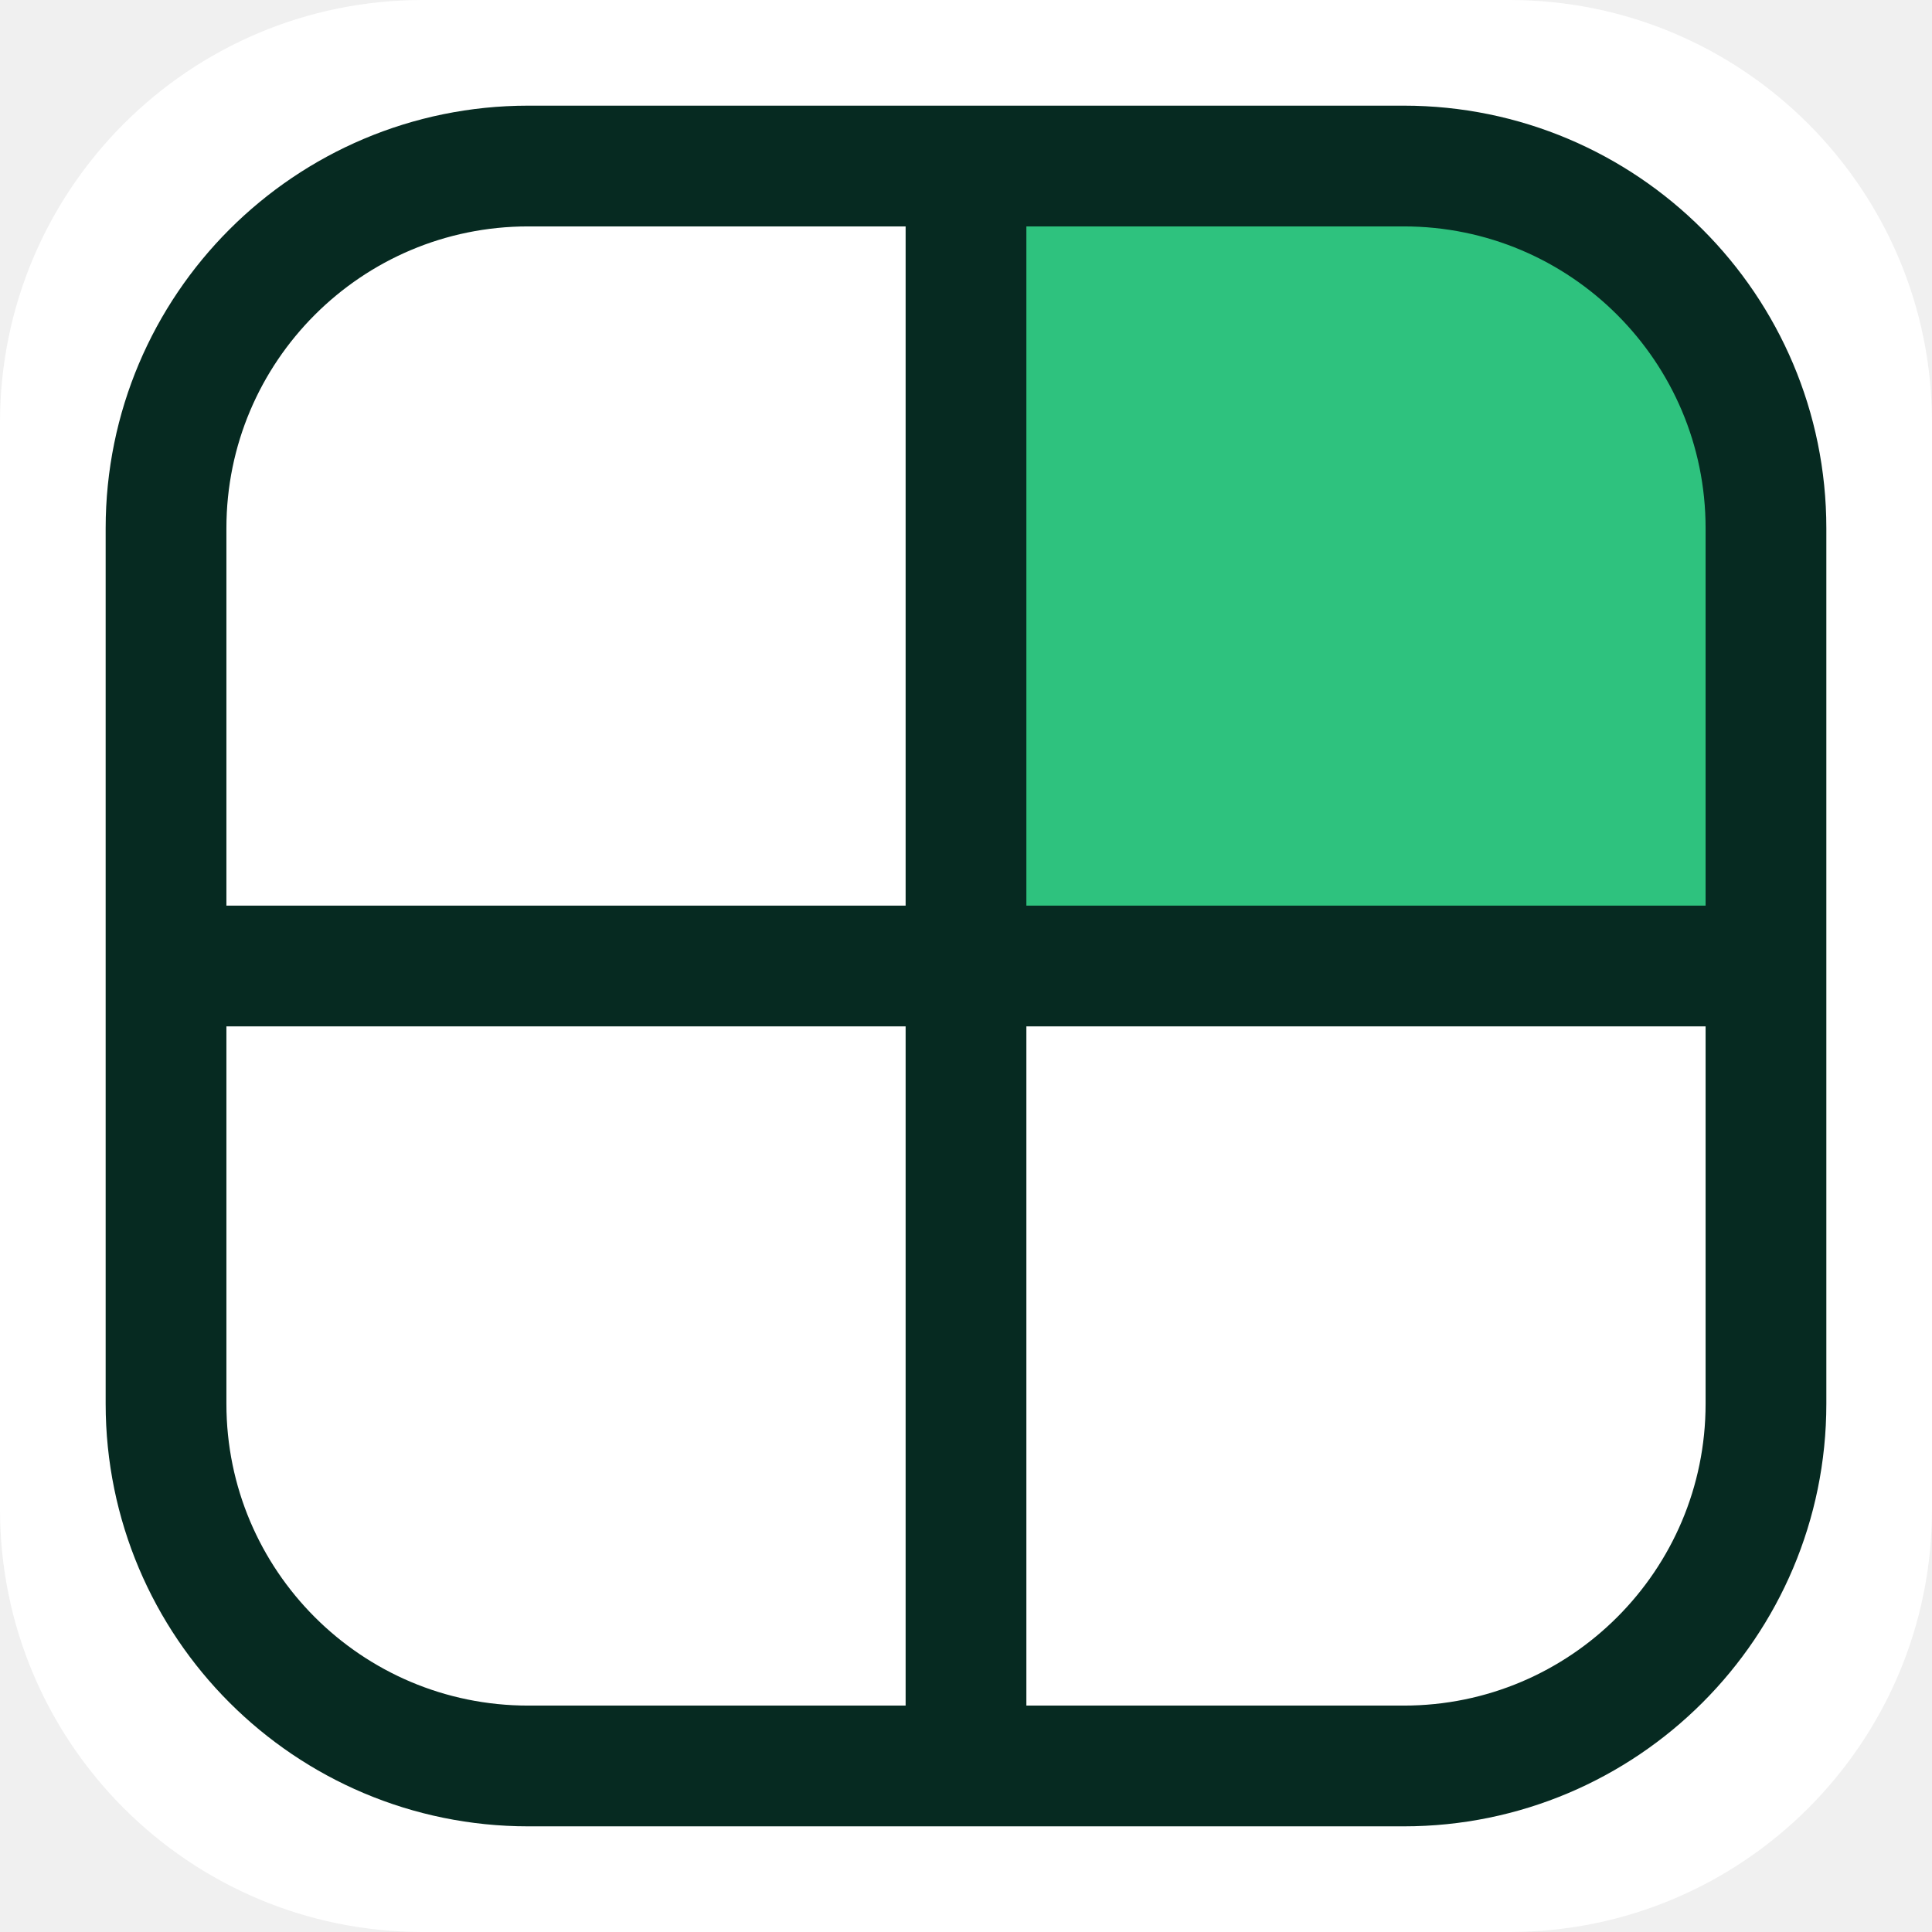
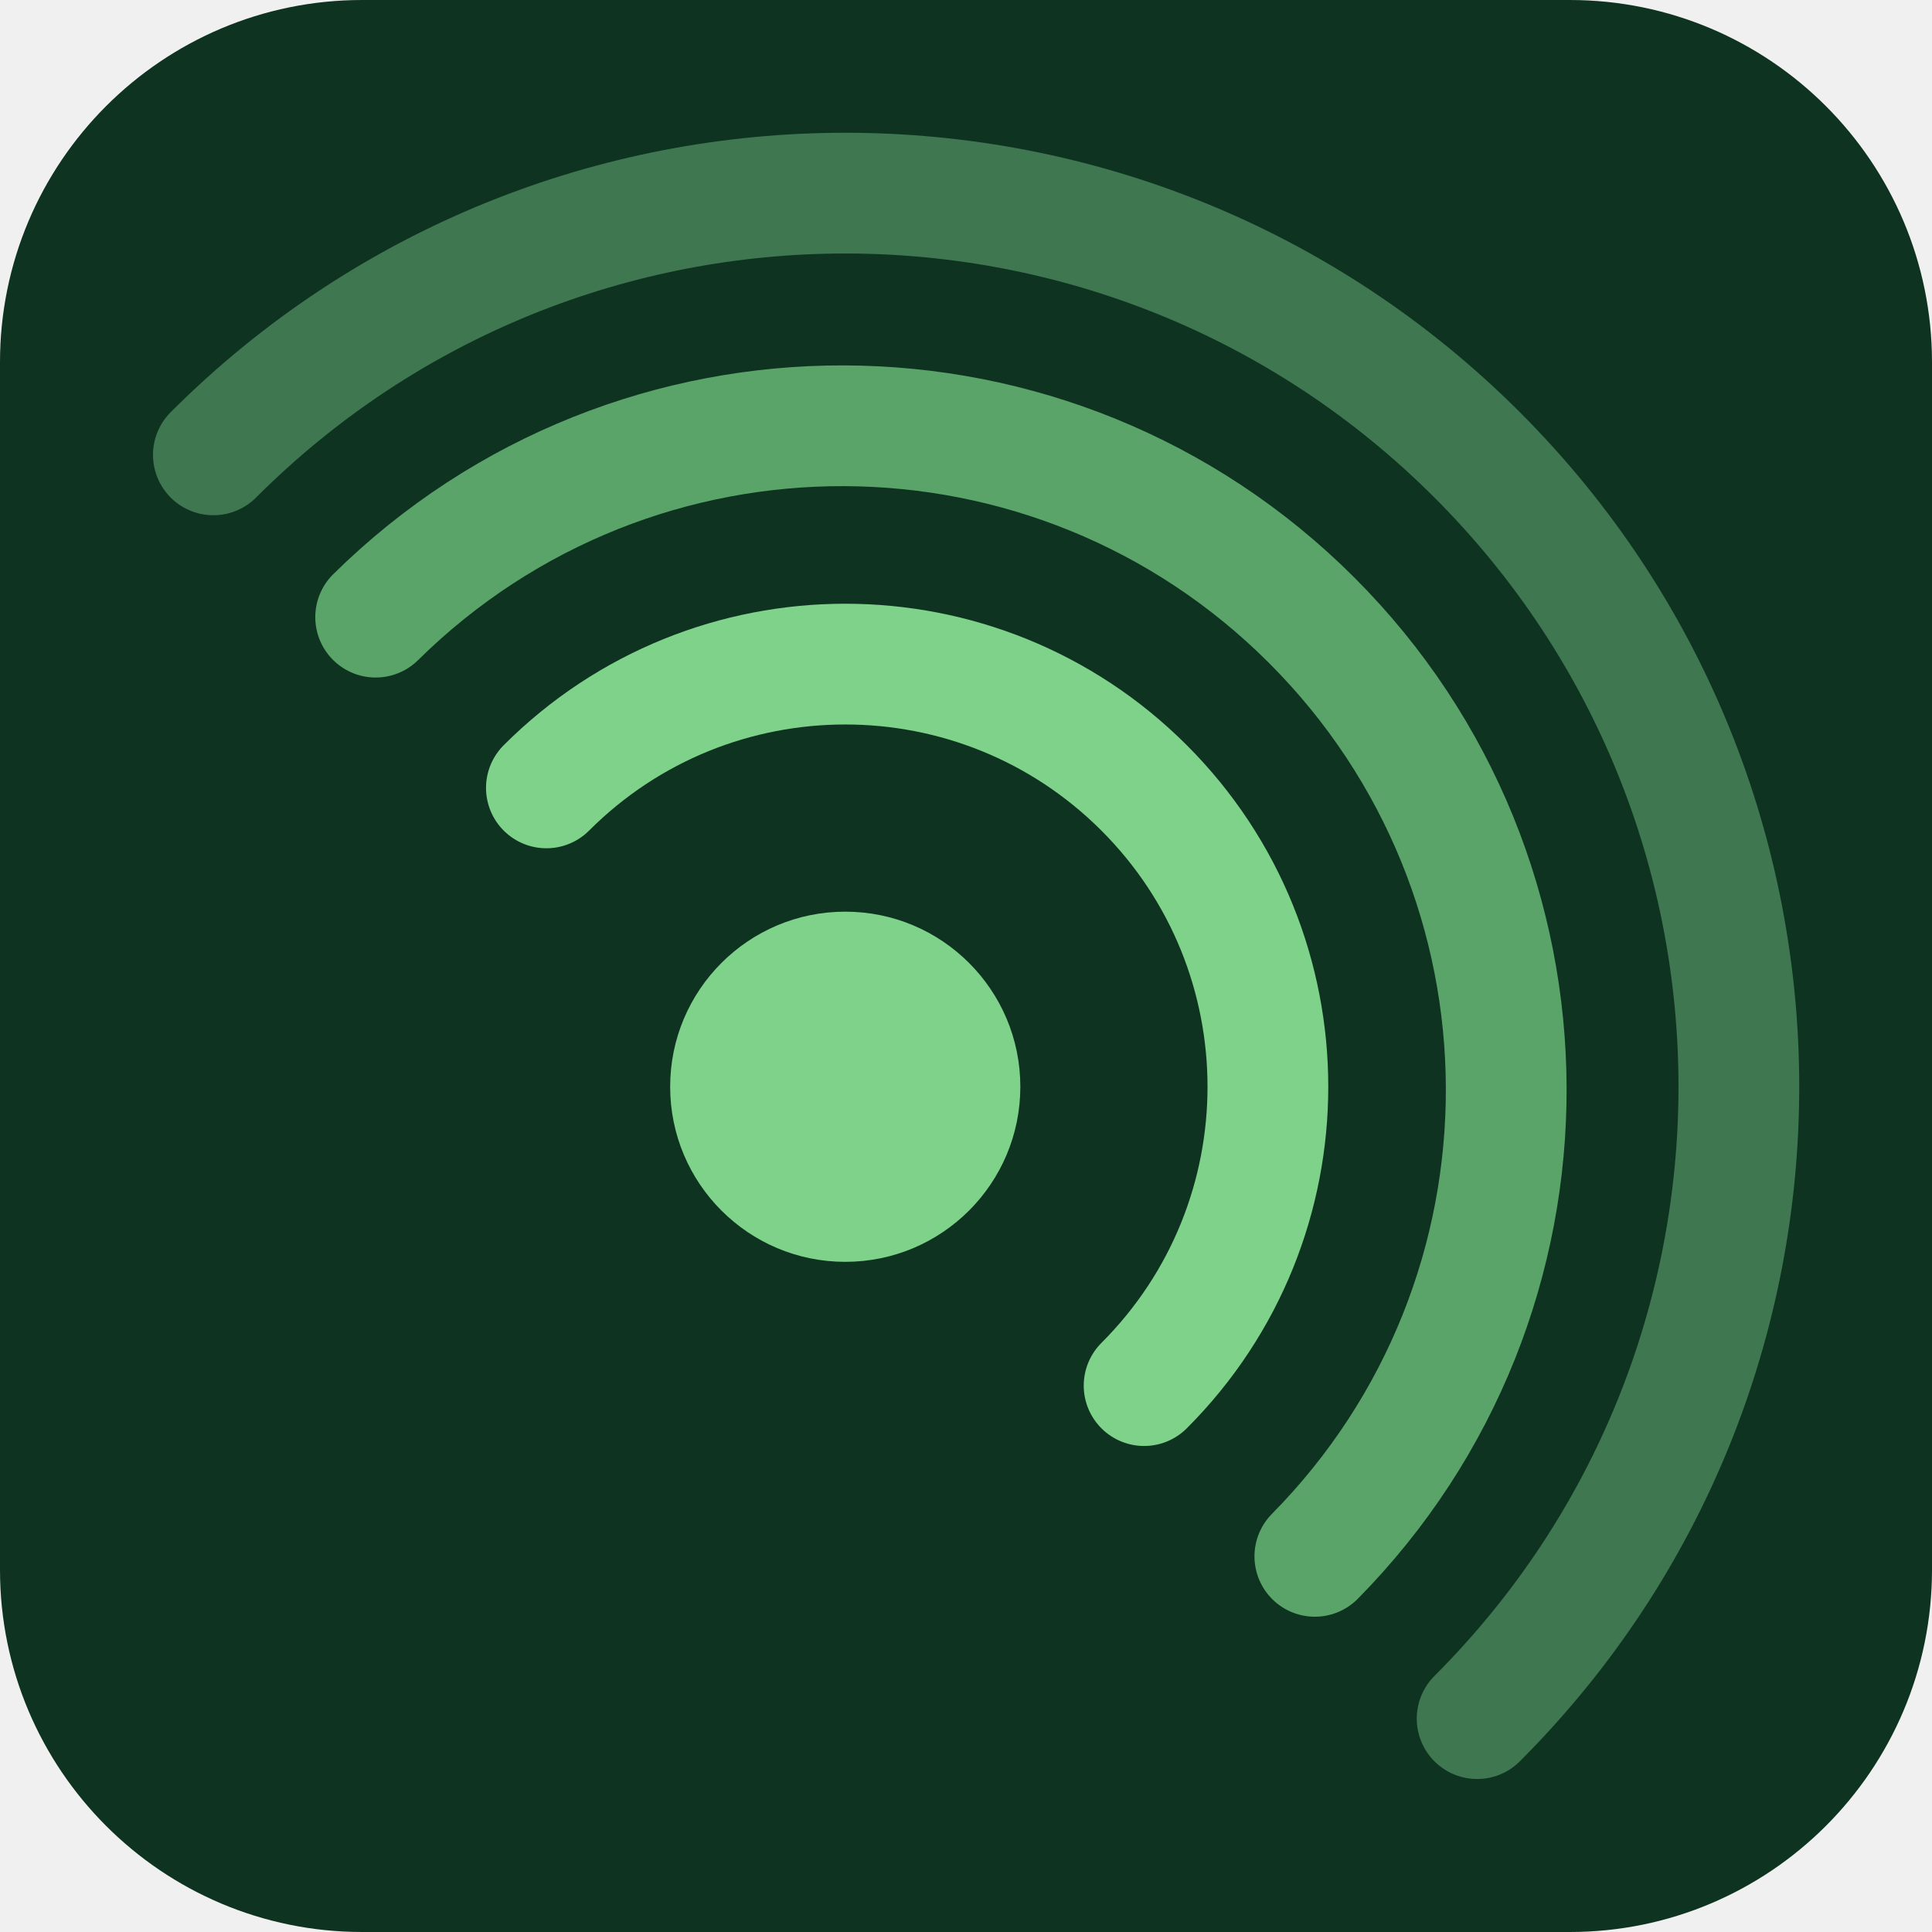
- <svg xmlns="http://www.w3.org/2000/svg" viewBox="0 0 32 32">
-   <rect width="32" height="32" rx="7" fill="#ffffff" />
-   <path d="M16 2.75h7.25a6 6 0 0 1 6 6V16H16z" fill="#2ec27e" />
-   <rect x="2.75" y="2.75" width="26.5" height="26.5" rx="6" fill="none" stroke="#062a21" stroke-width="2" />
-   <path d="M16 3v26M3 16h26" stroke="#062a21" stroke-width="2" />
+ <svg xmlns="http://www.w3.org/2000/svg" viewBox="-70 -90 160 160">
+   <rect x="-70" y="-90" width="160" height="160" rx="30" fill="#0e3321" />
+   <circle r="14.5" fill="#7fd28a" />
+   <g fill="none" stroke-width="10" stroke-linecap="round">
+     <path d="M-24.75 -24.75A35 35 0 0 1 24.75 24.75" stroke="#7fd28a" />
+     <path d="M-38.89 -38.89A55 55 0 0 1 38.89 38.89" stroke="#5aa469" />
+     <path d="M-52.33 -52.33A74 74 0 0 1 52.33 52.33" stroke="#3e7750" />
+   </g>
</svg>
